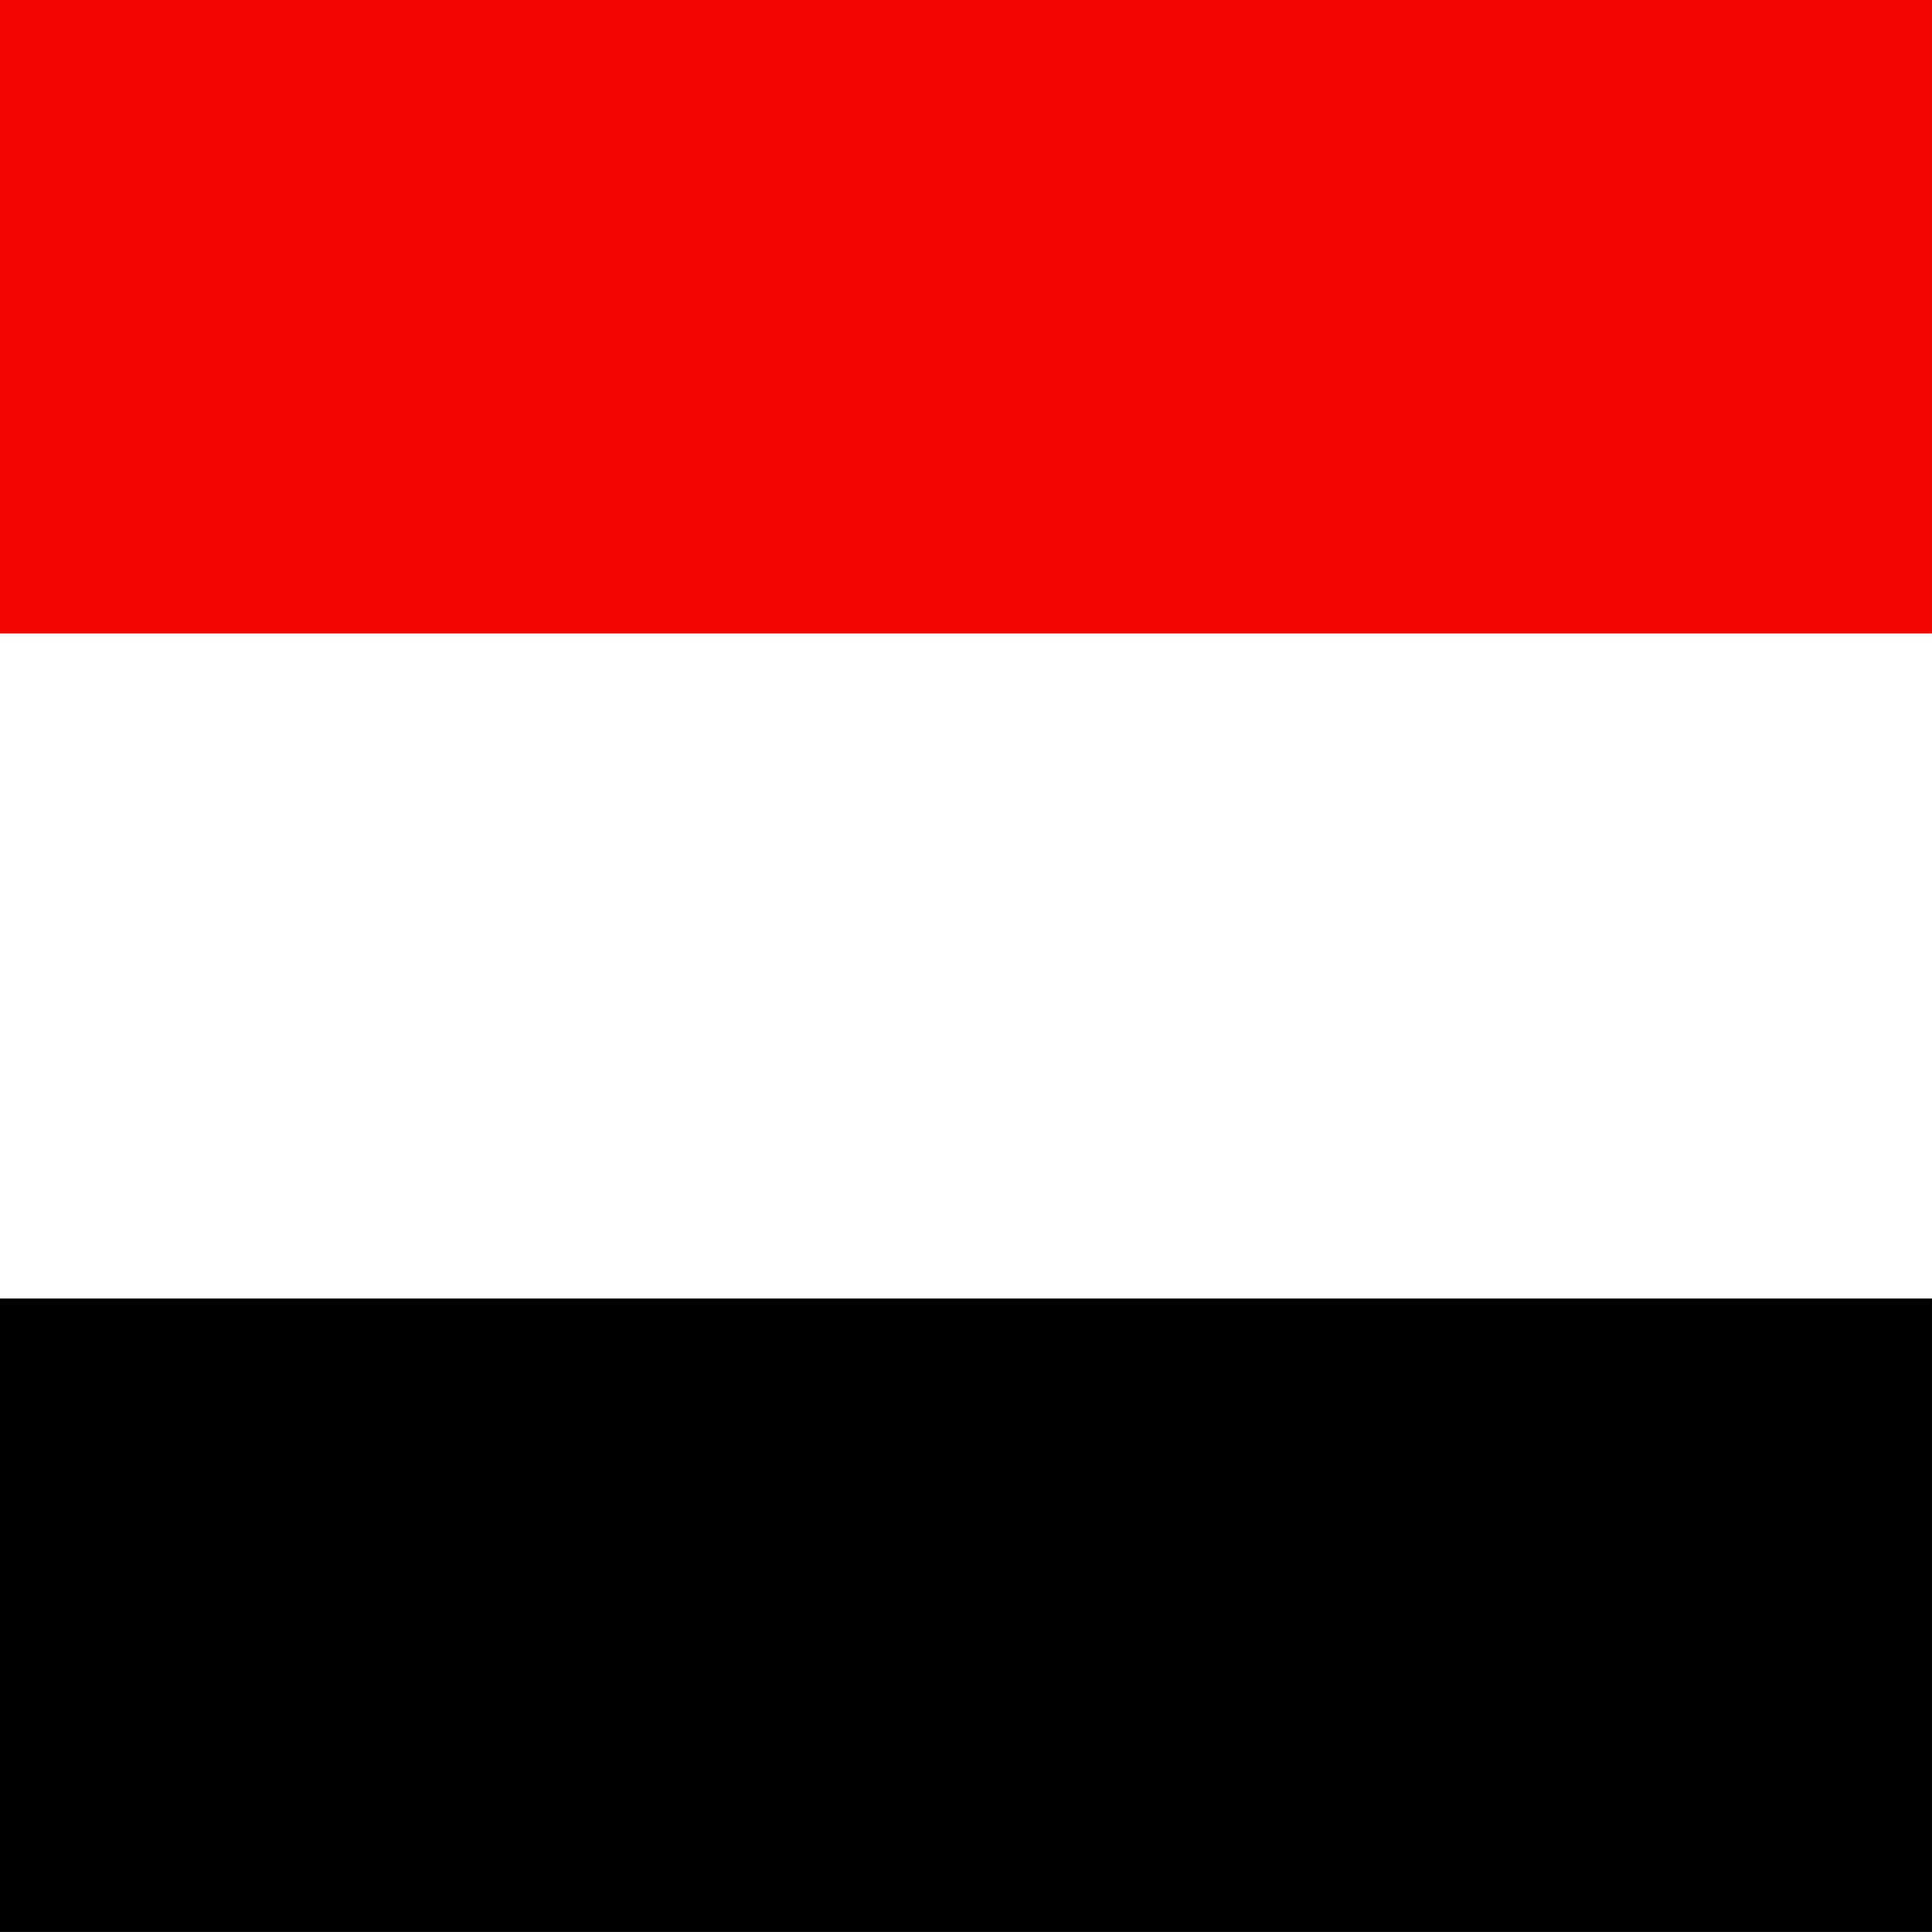
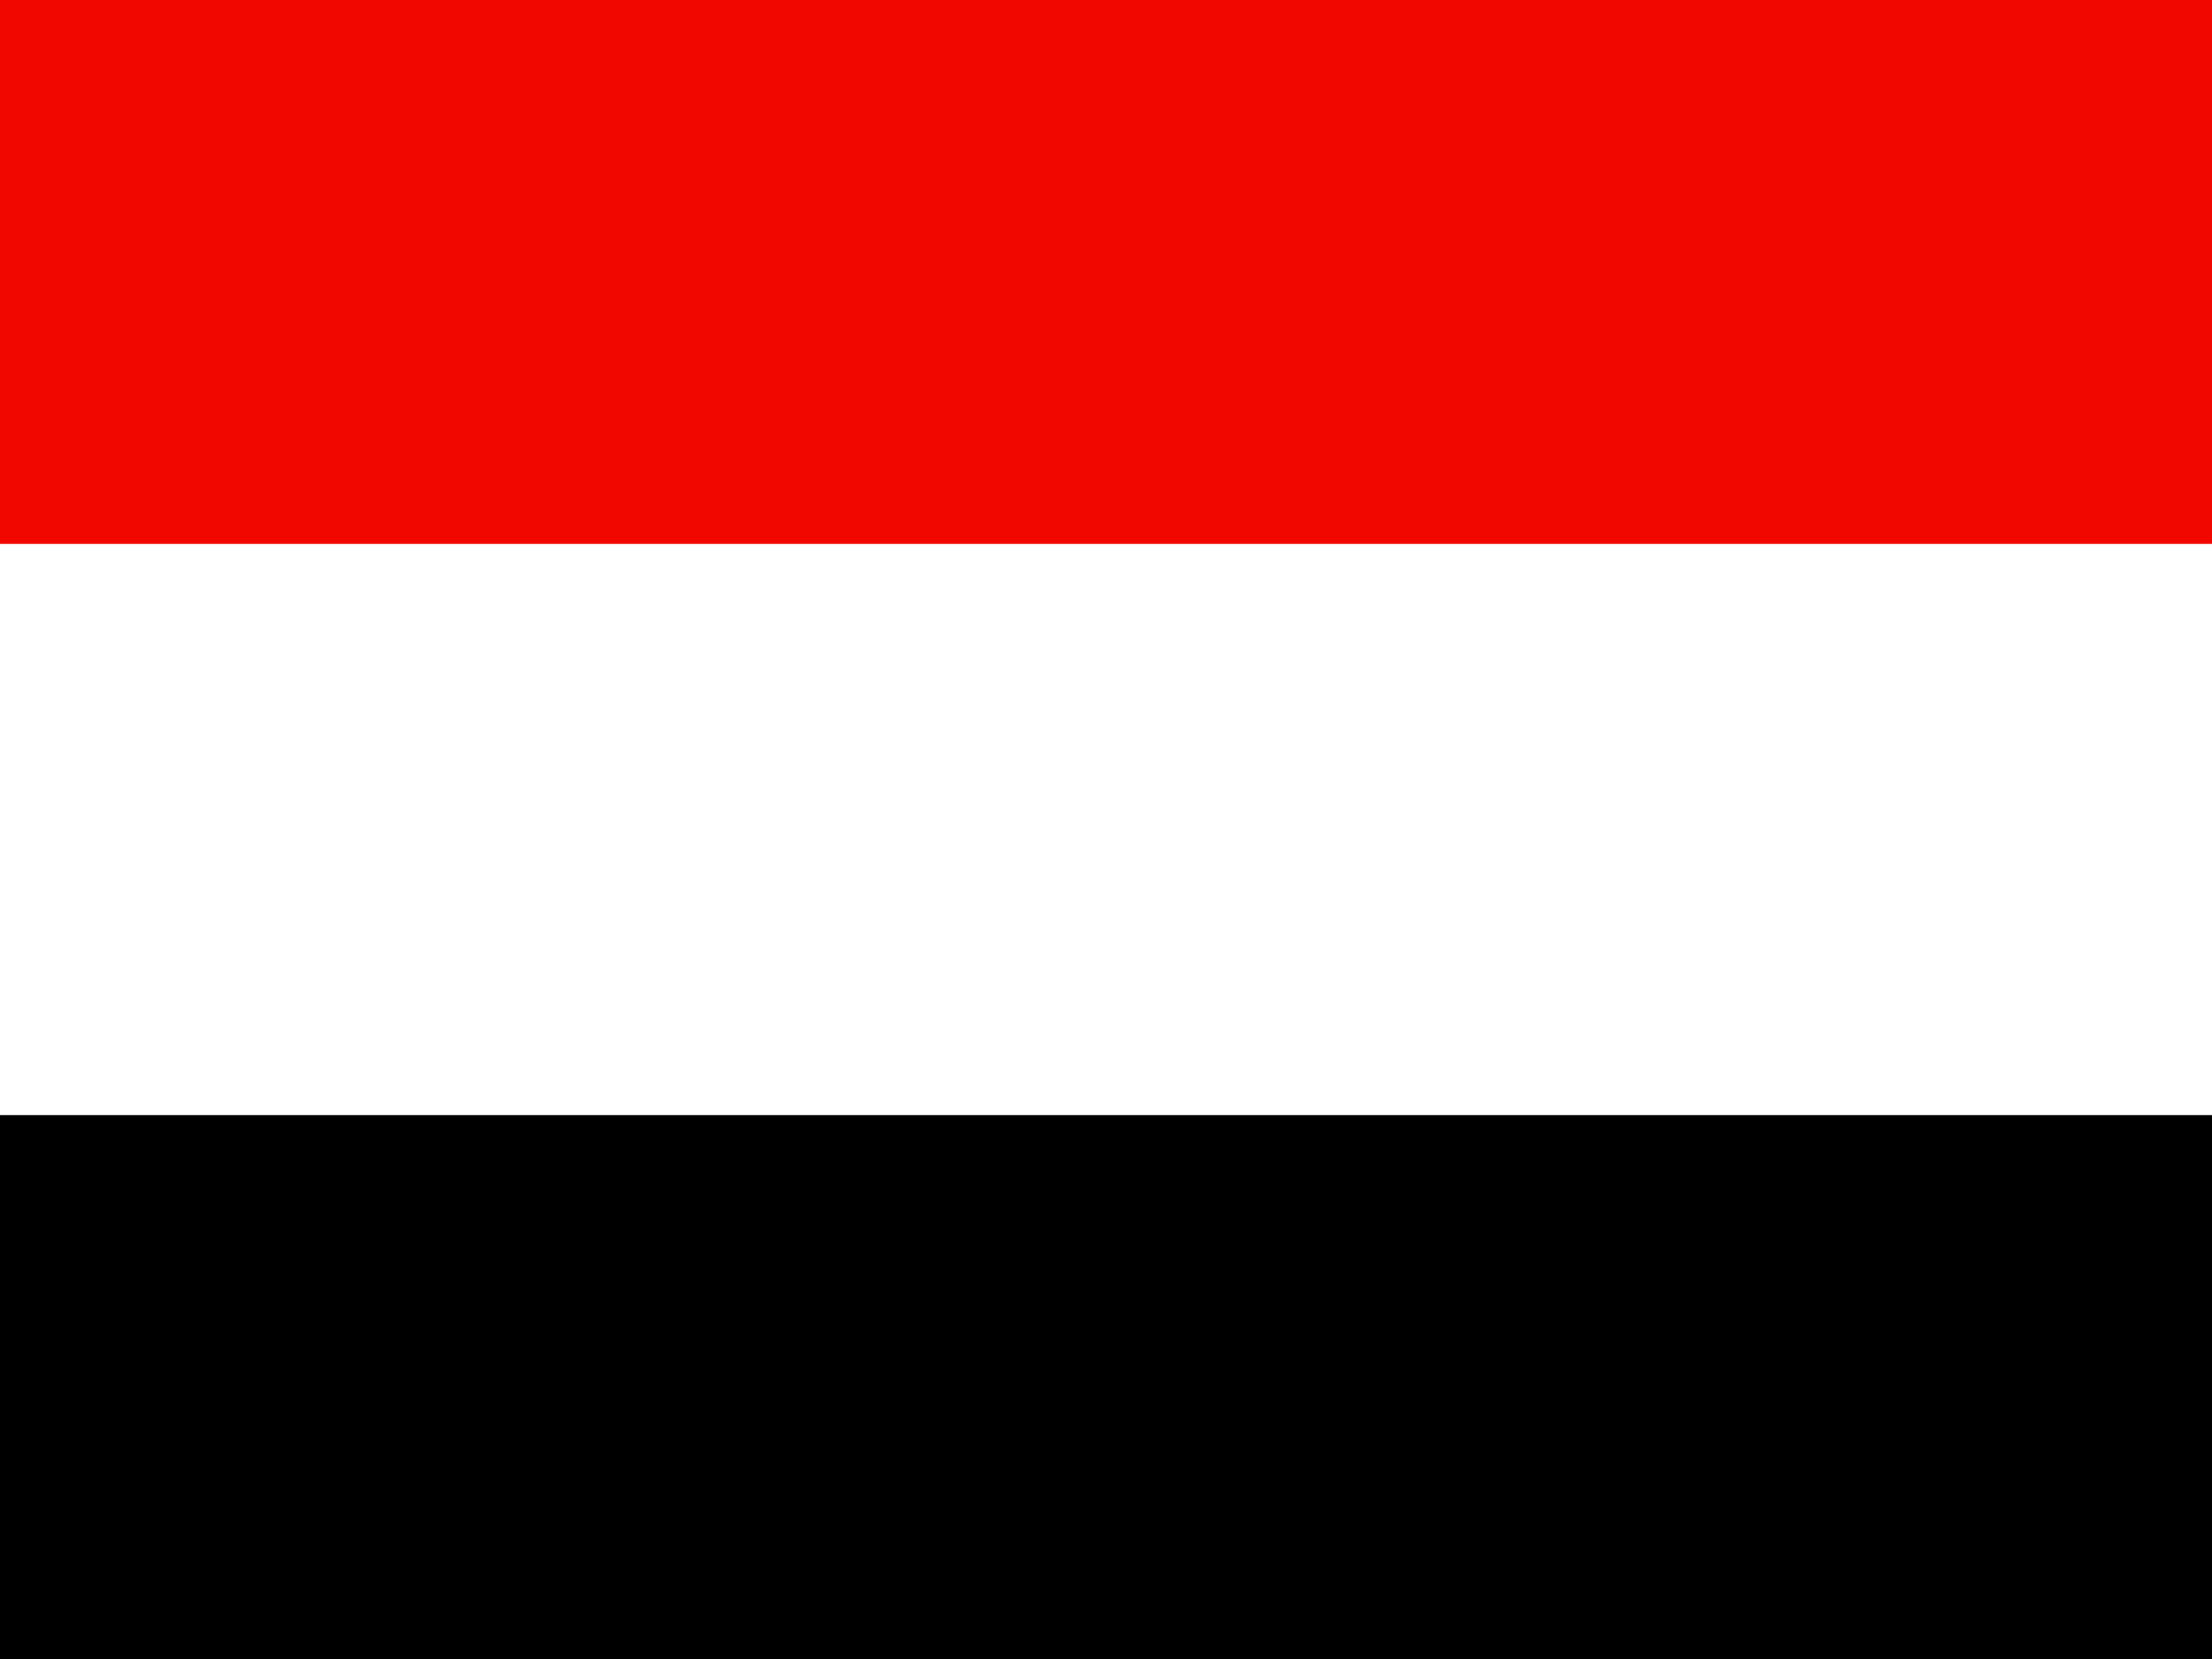
- <svg xmlns="http://www.w3.org/2000/svg" id="svg3466" height="512" width="512" version="1.1">
-   <g id="flag" fill-rule="evenodd" transform="matrix(.68808 0 0 1.0321 0 .000079558)" stroke-width="1pt">
+ <svg xmlns="http://www.w3.org/2000/svg" id="svg3466" height="480" width="640" version="1.1">
+   <g id="flag" fill-rule="evenodd" transform="matrix(.86011 0 0 .96762 0 .000060435)" stroke-width="1pt">
    <rect id="rect3472" height="488.61" width="744.09" y="-0" x="0" fill="#fff" />
    <rect id="rect3470" height="162.64" width="744.09" y="-0" x="0" fill="#f10600" />
    <rect id="rect3471" height="162.64" width="744.09" y="333.42" x="0" />
  </g>
</svg>
